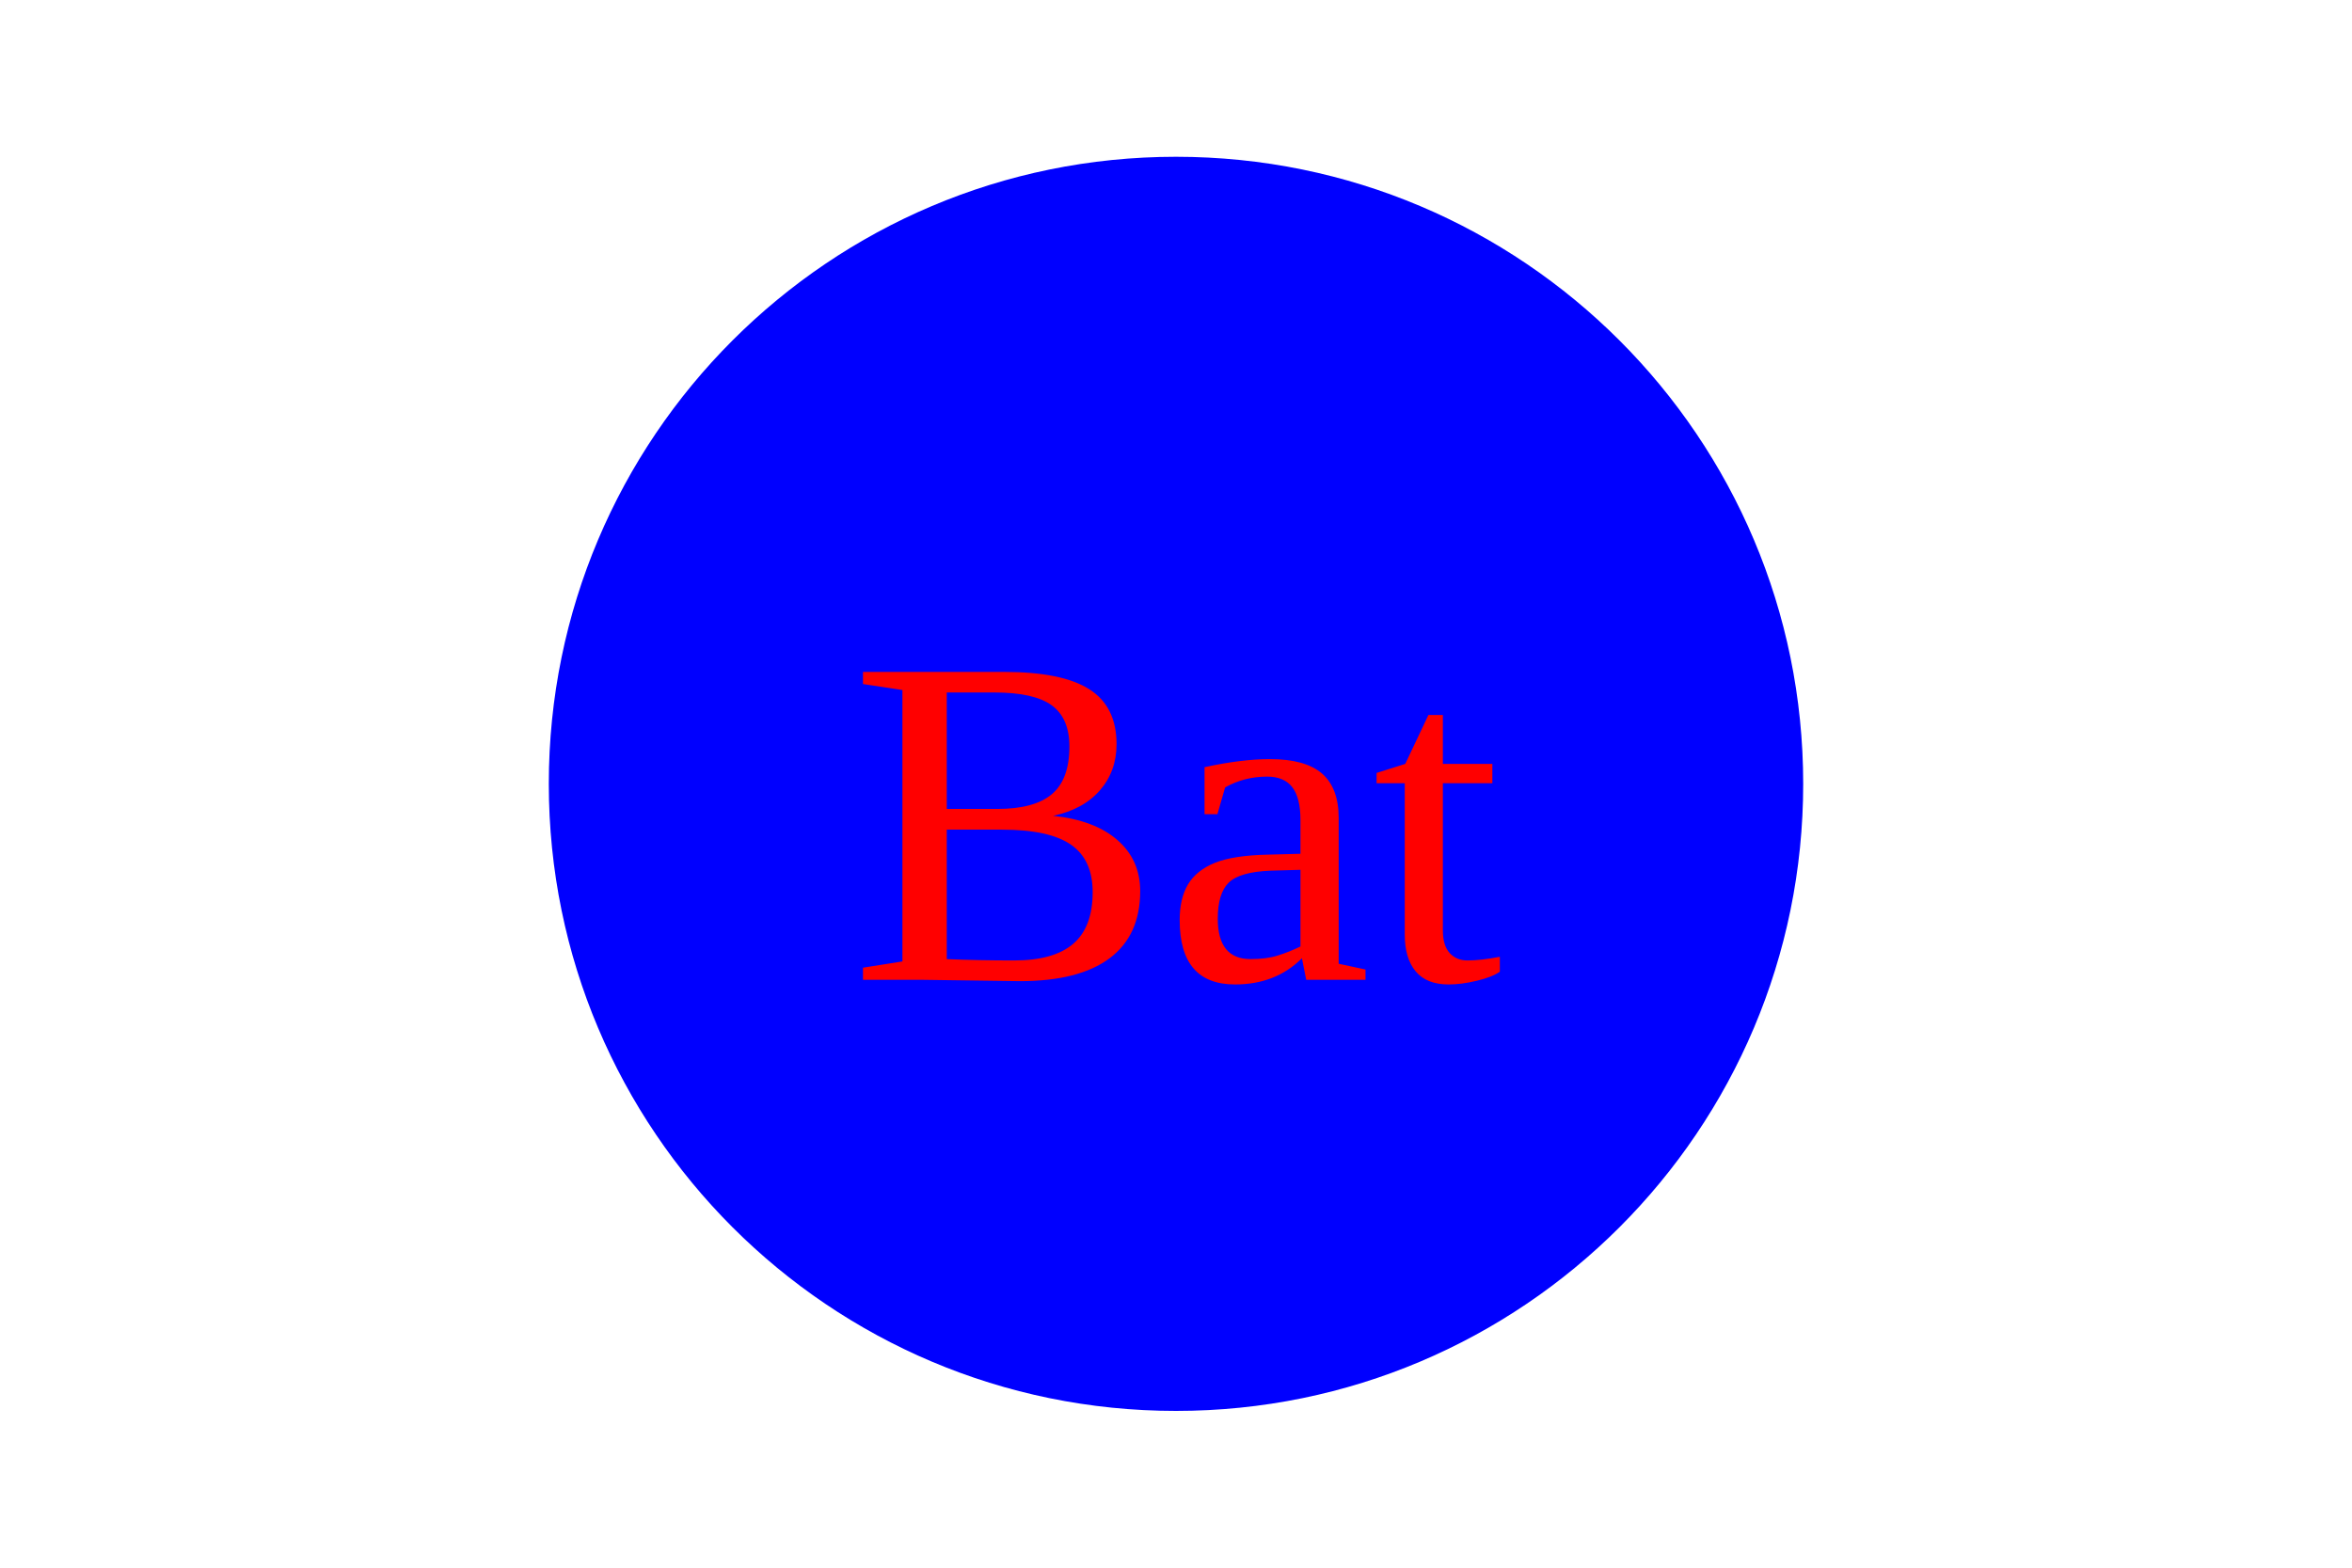
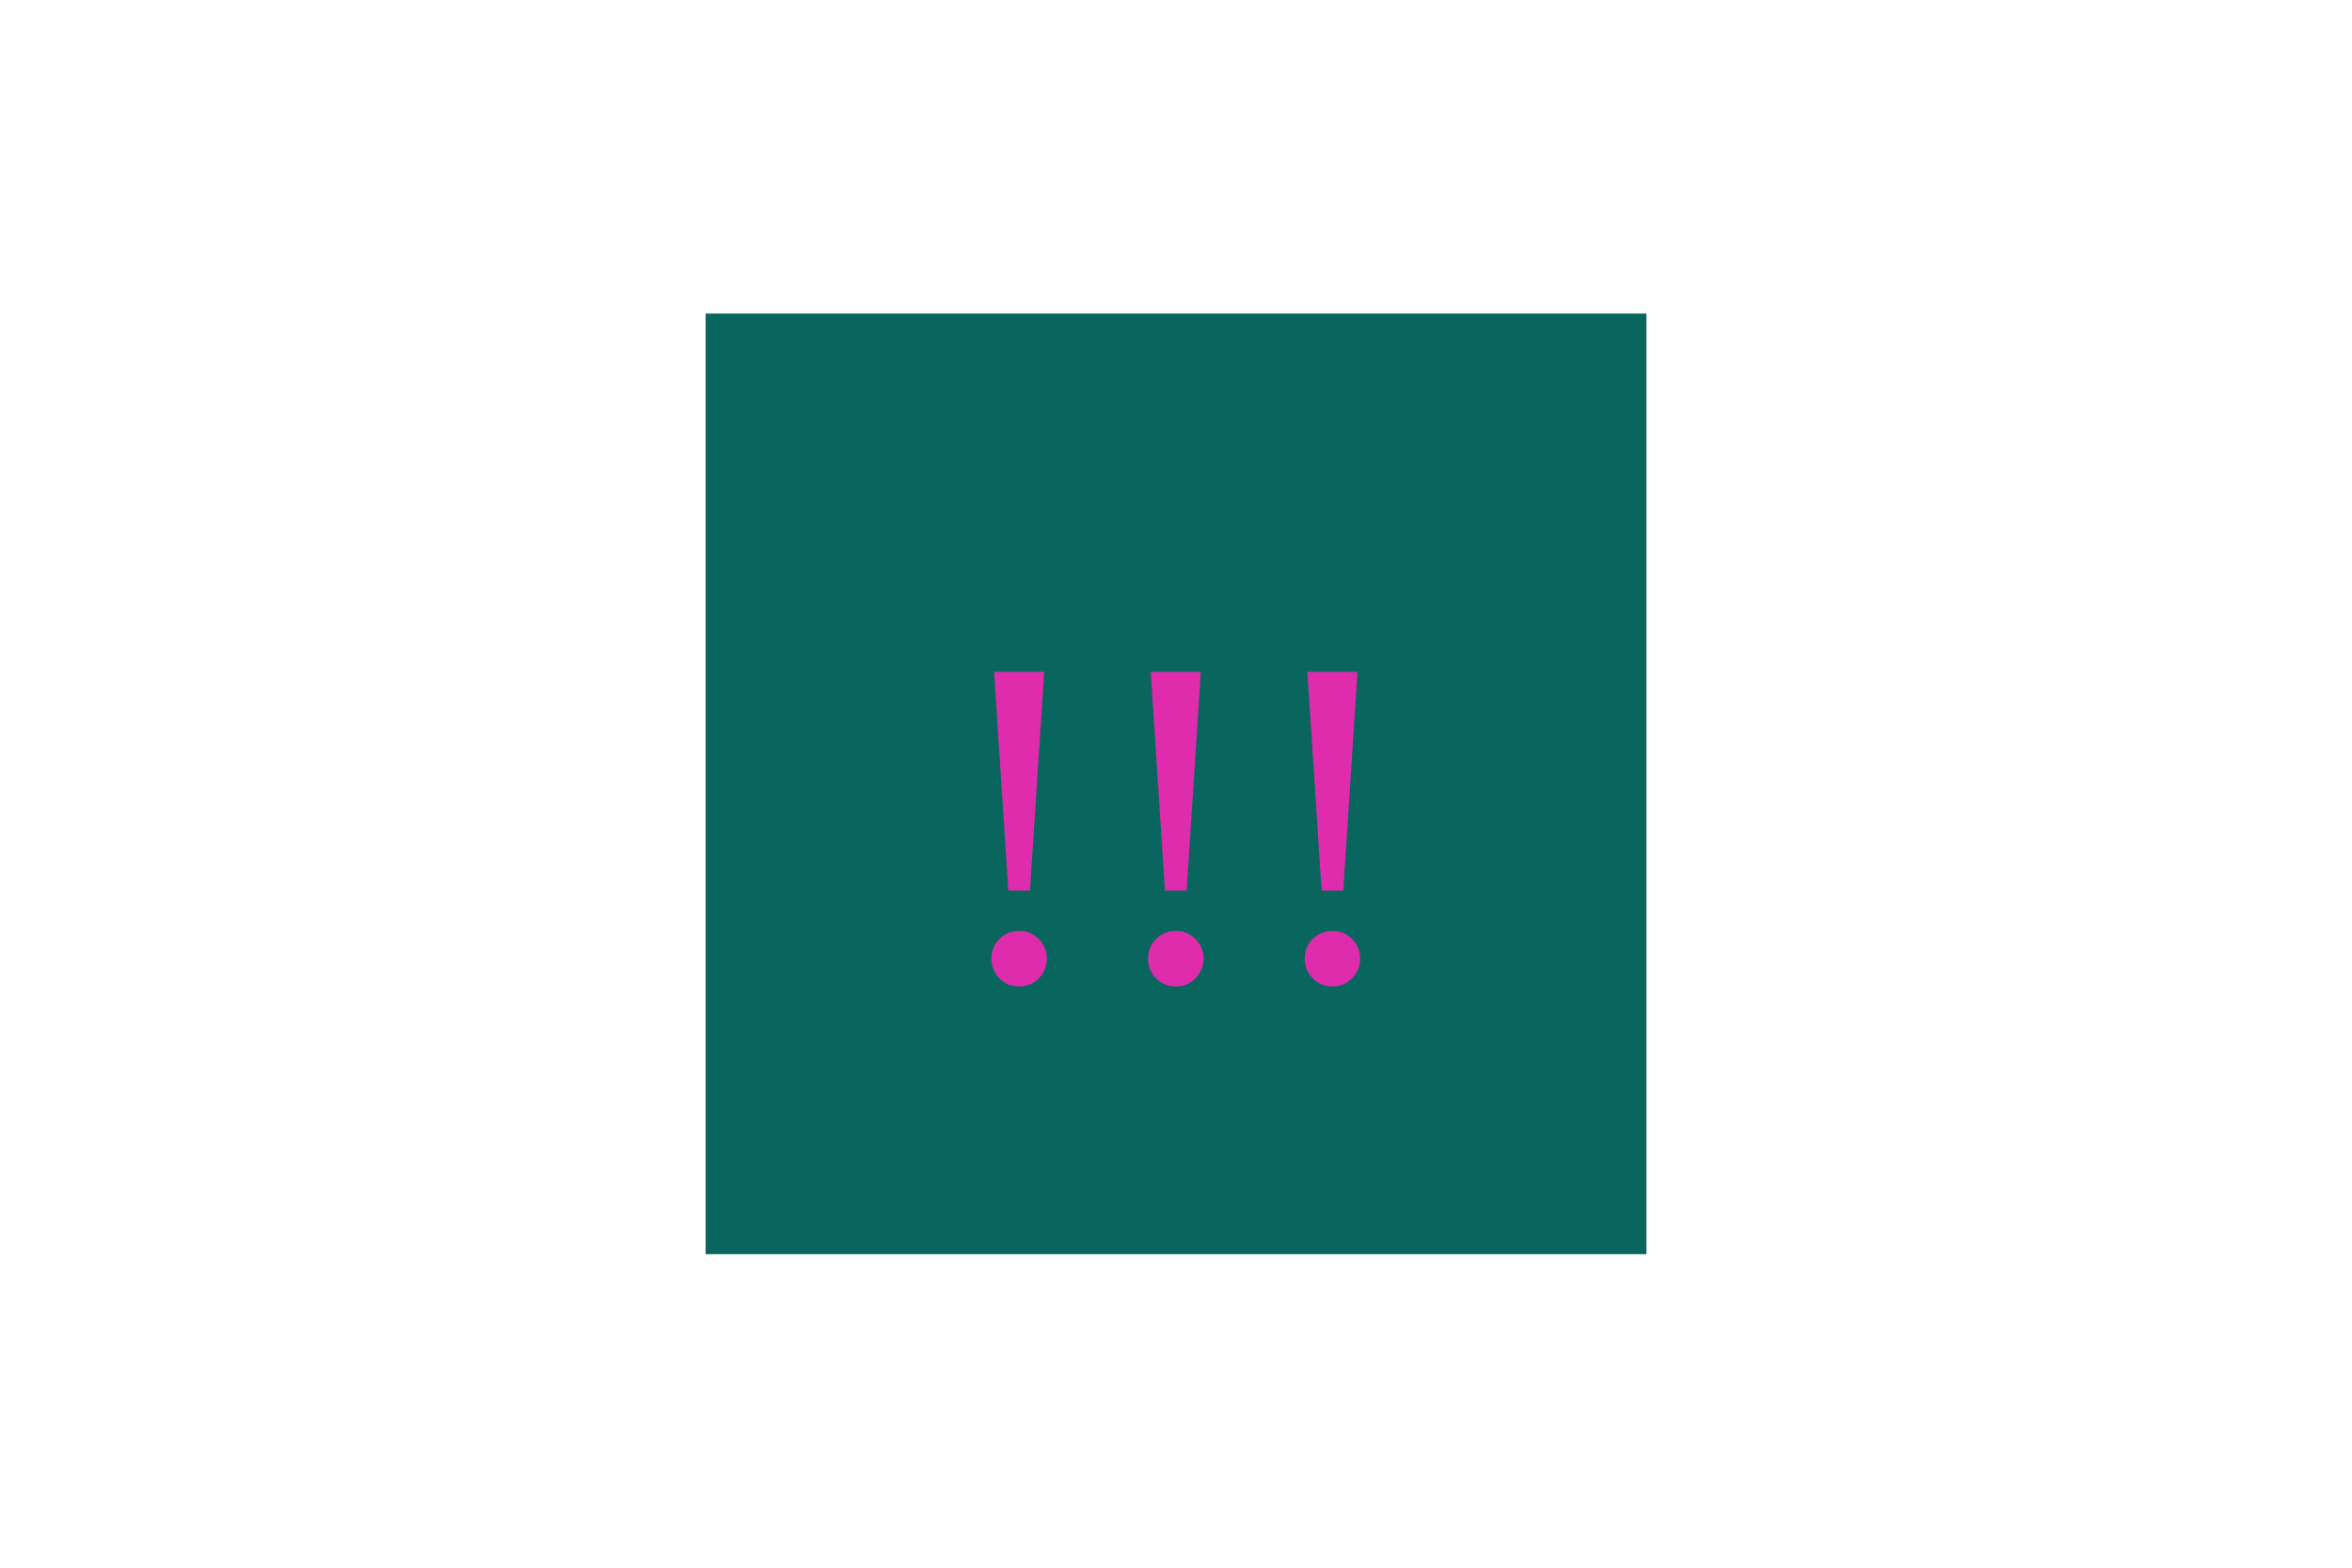
<svg xmlns="http://www.w3.org/2000/svg" version="1.1" width="300" height="200">
-   <circle cx="150" cy="100" r="80" fill="blue" />
-   <text x="150" y="125" font-size="60" text-anchor="middle" fill="Red">Bat</text>
+   <rect x="90" y="40" width="120" height="120" fill="#08665e" />
+   <text x="150" y="125" font-size="60" text-anchor="middle" fill="#de2cac">!!!</text>
</svg>
